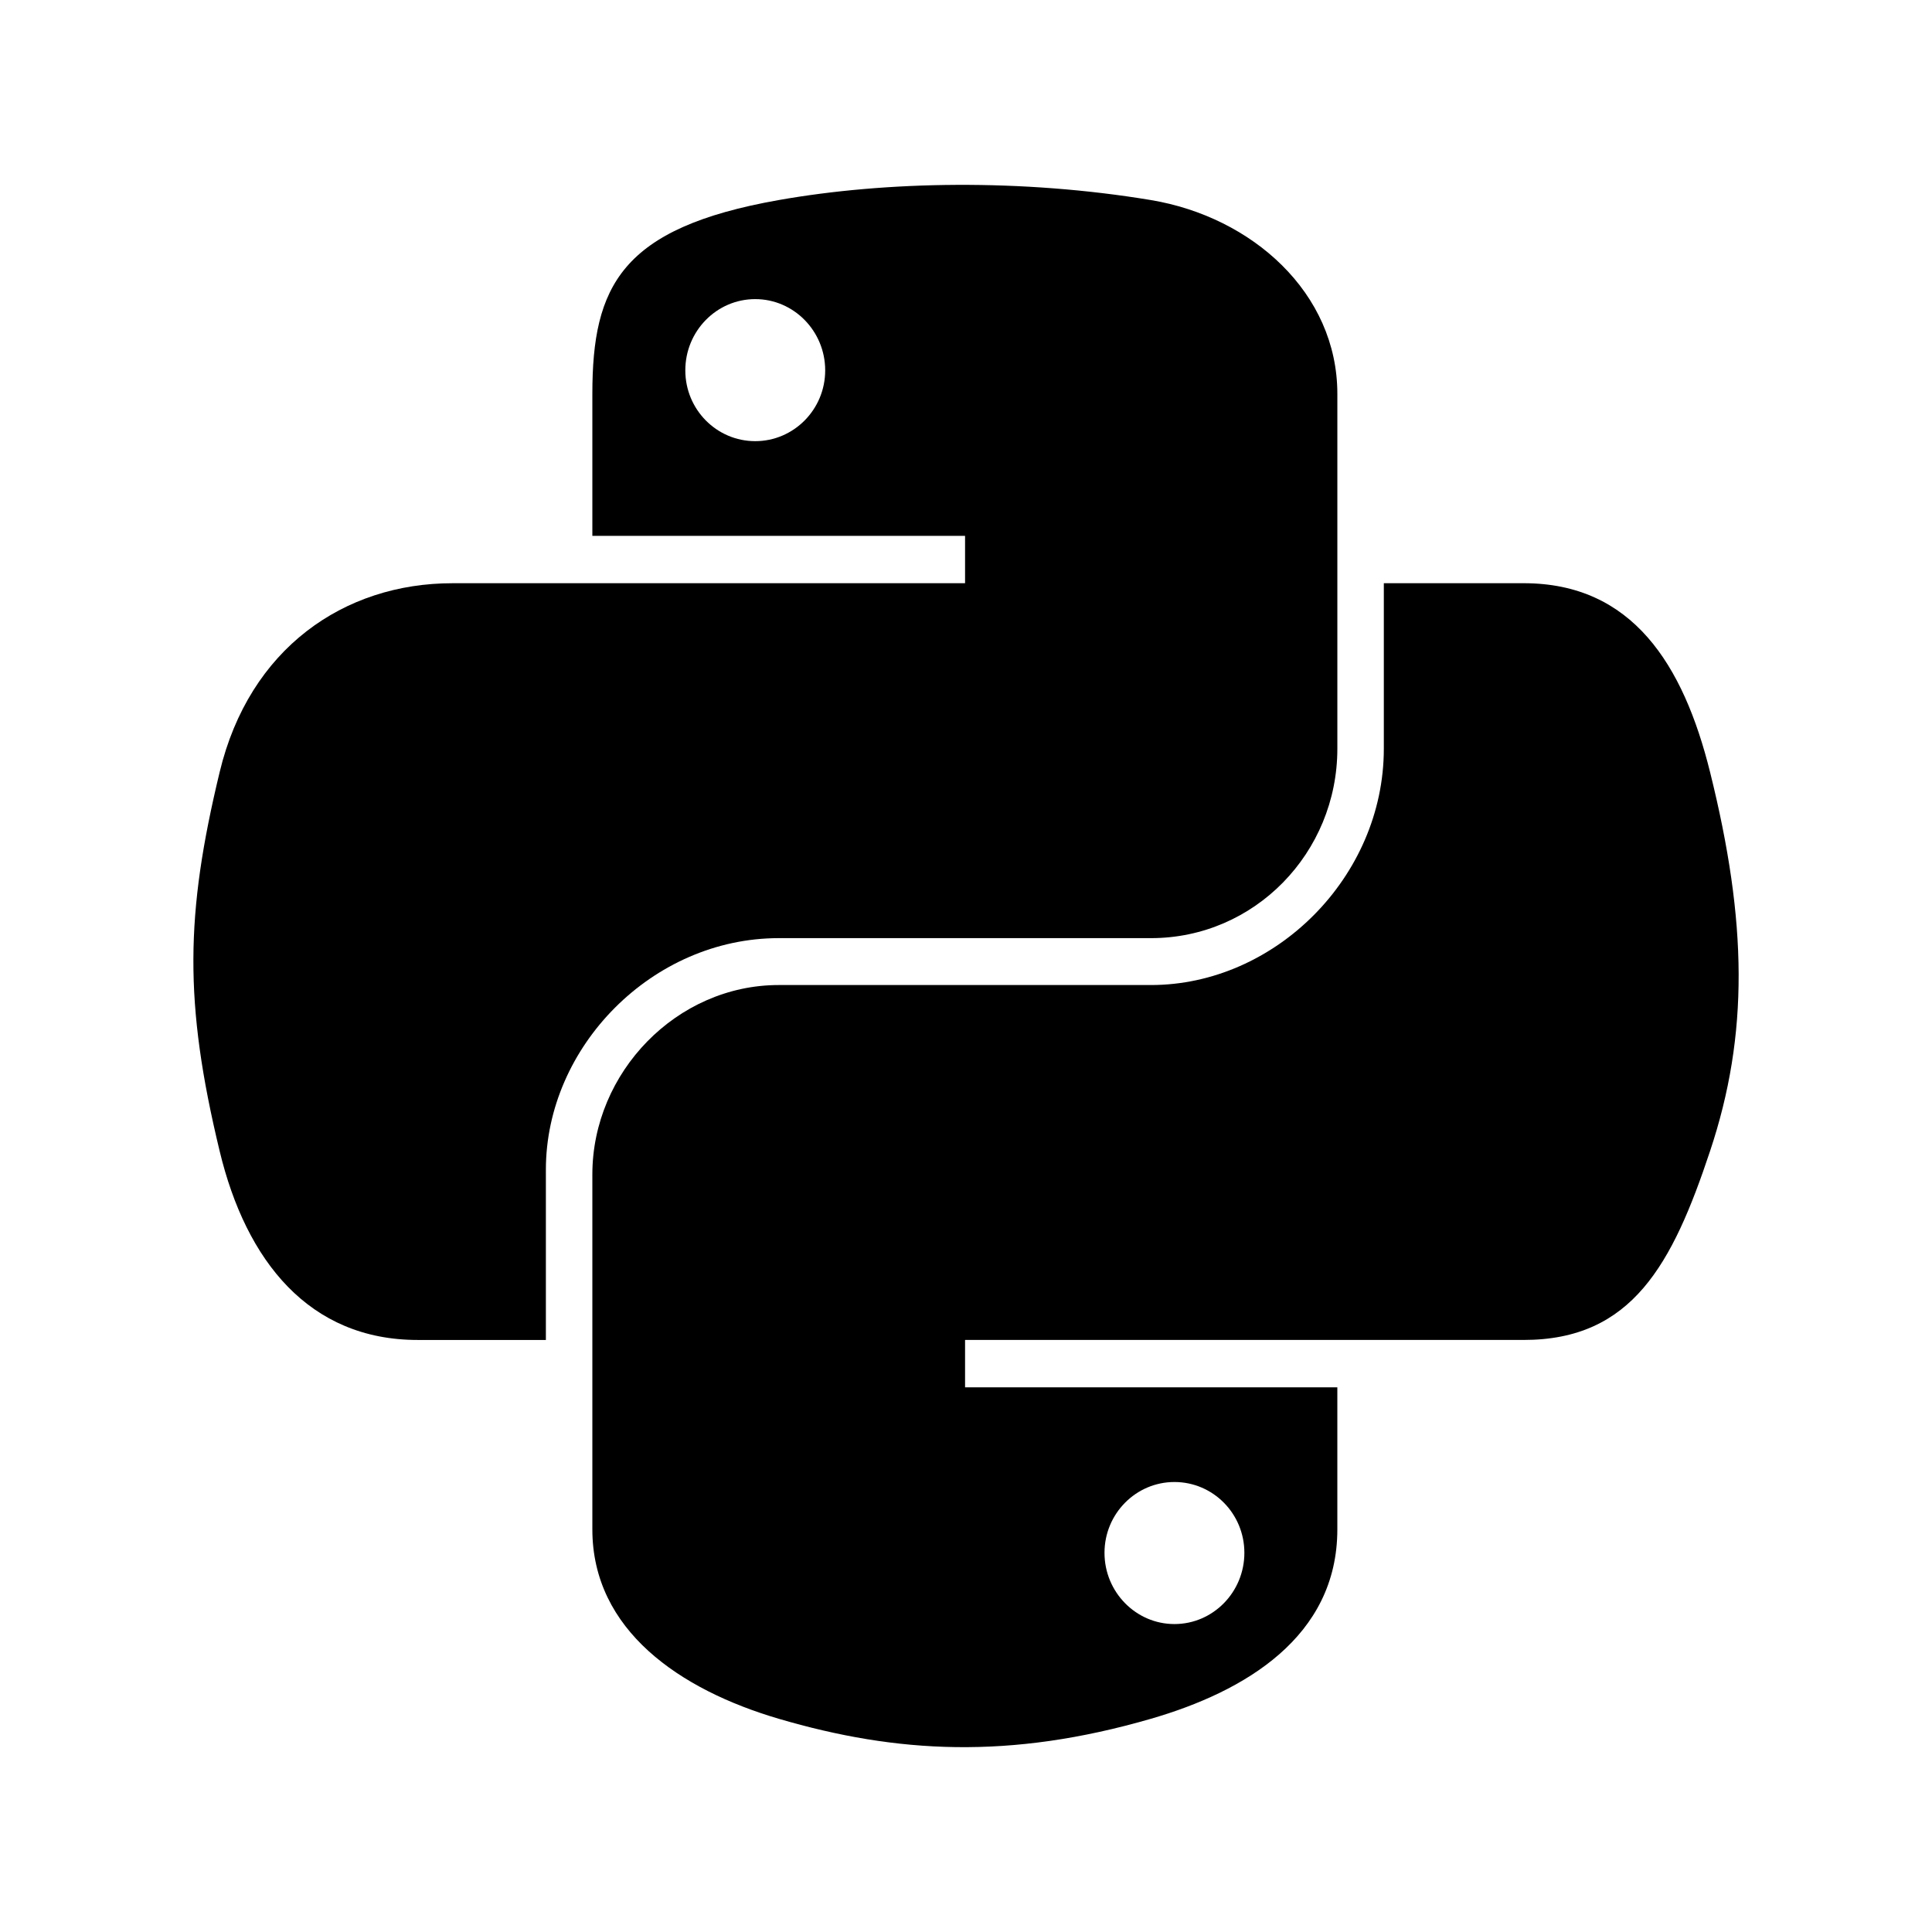
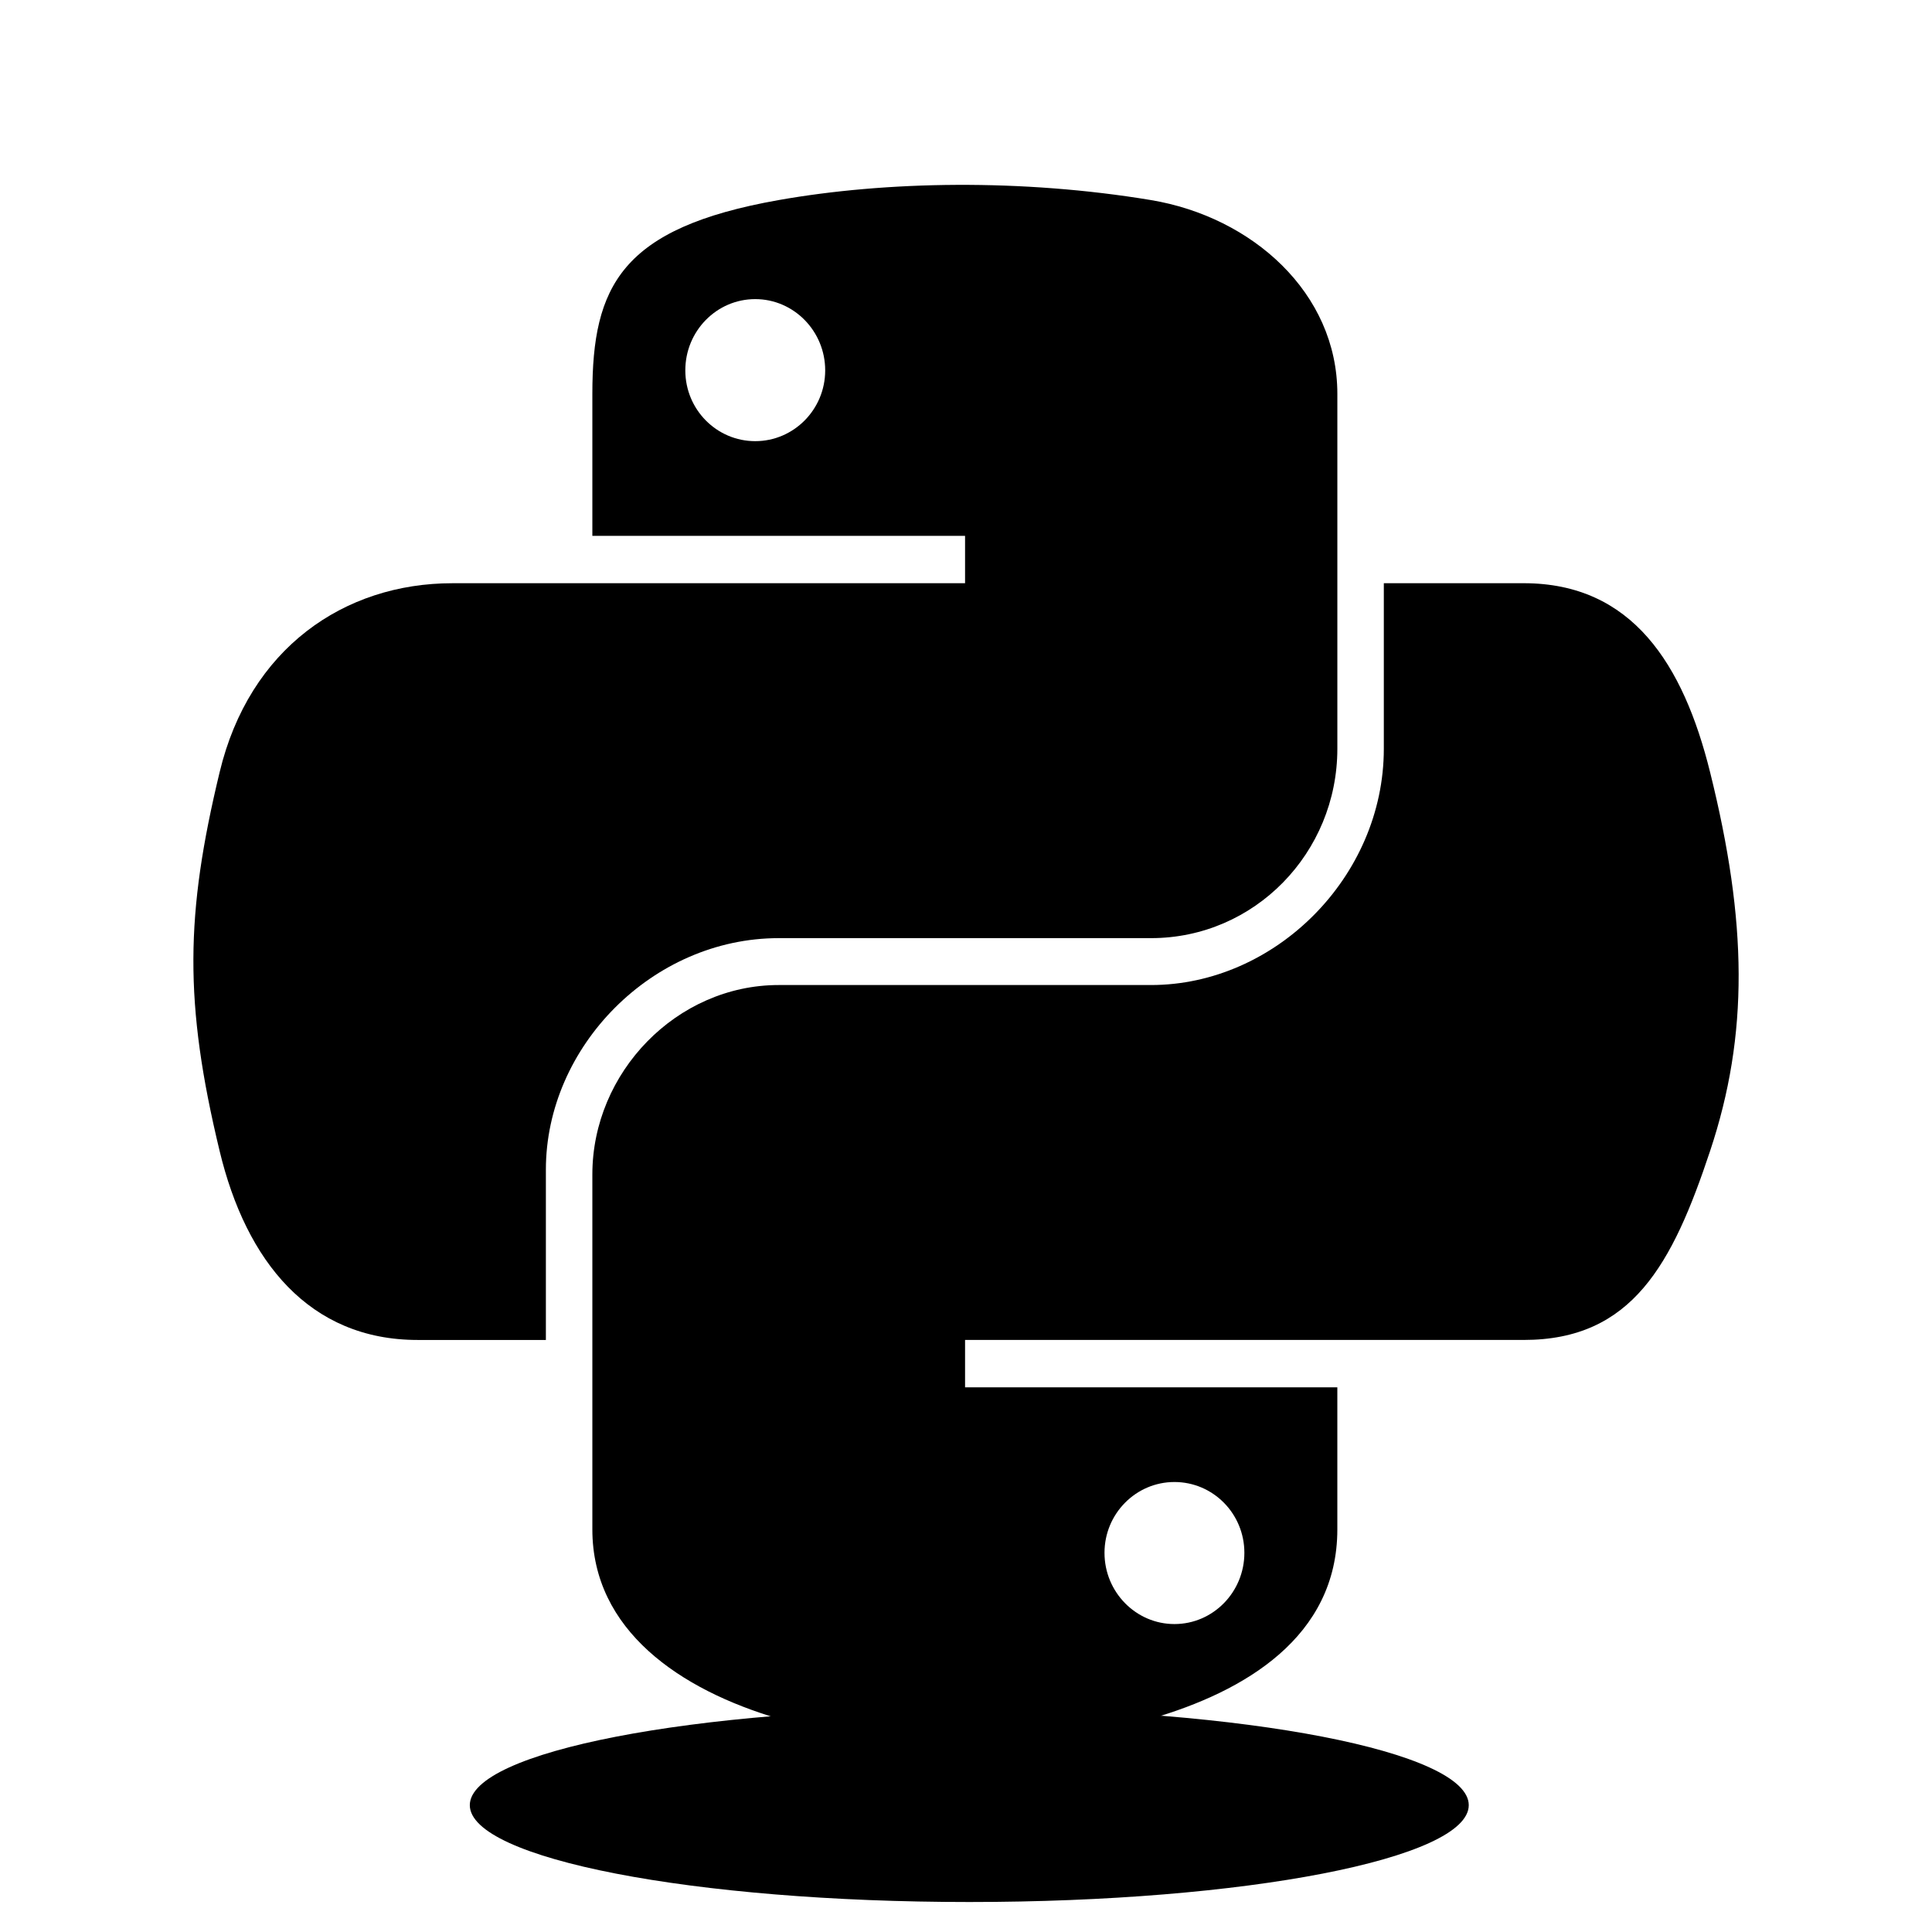
<svg xmlns="http://www.w3.org/2000/svg" viewBox="0 0 128 128">
  <path fill="currentColor" d="M63.391 1.988c-4.222.02-8.252.379-11.8 1.007-10.45 1.846-12.346 5.71-12.346 12.837v9.411h24.693v3.137H29.977c-7.176 0-13.46 4.313-15.426 12.521-2.268 9.405-2.368 15.275 0 25.096 1.755 7.311 5.947 12.519 13.124 12.519h8.491V67.234c0-8.151 7.051-15.34 15.426-15.34h24.665c6.866 0 12.346-5.654 12.346-12.548V15.833c0-6.693-5.646-11.72-12.346-12.837-4.244-.706-8.645-1.027-12.866-1.008zM50.037 9.557c2.55 0 4.634 2.117 4.634 4.721 0 2.593-2.083 4.69-4.634 4.69-2.56 0-4.633-2.097-4.633-4.69-.001-2.604 2.073-4.721 4.633-4.721z" transform="translate(0 10.26)" />
  <path fill="currentColor" d="M91.682 28.38v10.966c0 8.5-7.208 15.655-15.426 15.655H51.591c-6.756 0-12.346 5.783-12.346 12.549v23.515c0 6.691 5.818 10.628 12.346 12.547 7.816 2.297 15.312 2.713 24.665 0 6.216-1.801 12.346-5.423 12.346-12.547v-9.412H63.938v-3.138h37.012c7.176 0 9.852-5.005 12.348-12.519 2.578-7.735 2.467-15.174 0-25.096-1.774-7.145-5.161-12.521-12.348-12.521h-9.268zM77.809 87.927c2.561 0 4.634 2.097 4.634 4.692 0 2.602-2.074 4.719-4.634 4.719-2.55 0-4.633-2.117-4.633-4.719 0-2.595 2.083-4.692 4.633-4.692z" transform="translate(0 10.26)" />
+   <path fill="currentColor" d="M97.309 119.597c0 3.543-14.816 6.416-33.091 6.416-18.276 0-33.092-2.873-33.092-6.416 0-3.544 14.815-6.417 33.092-6.417 18.275 0 33.091 2.872 33.091 6.417z" />
</svg>
